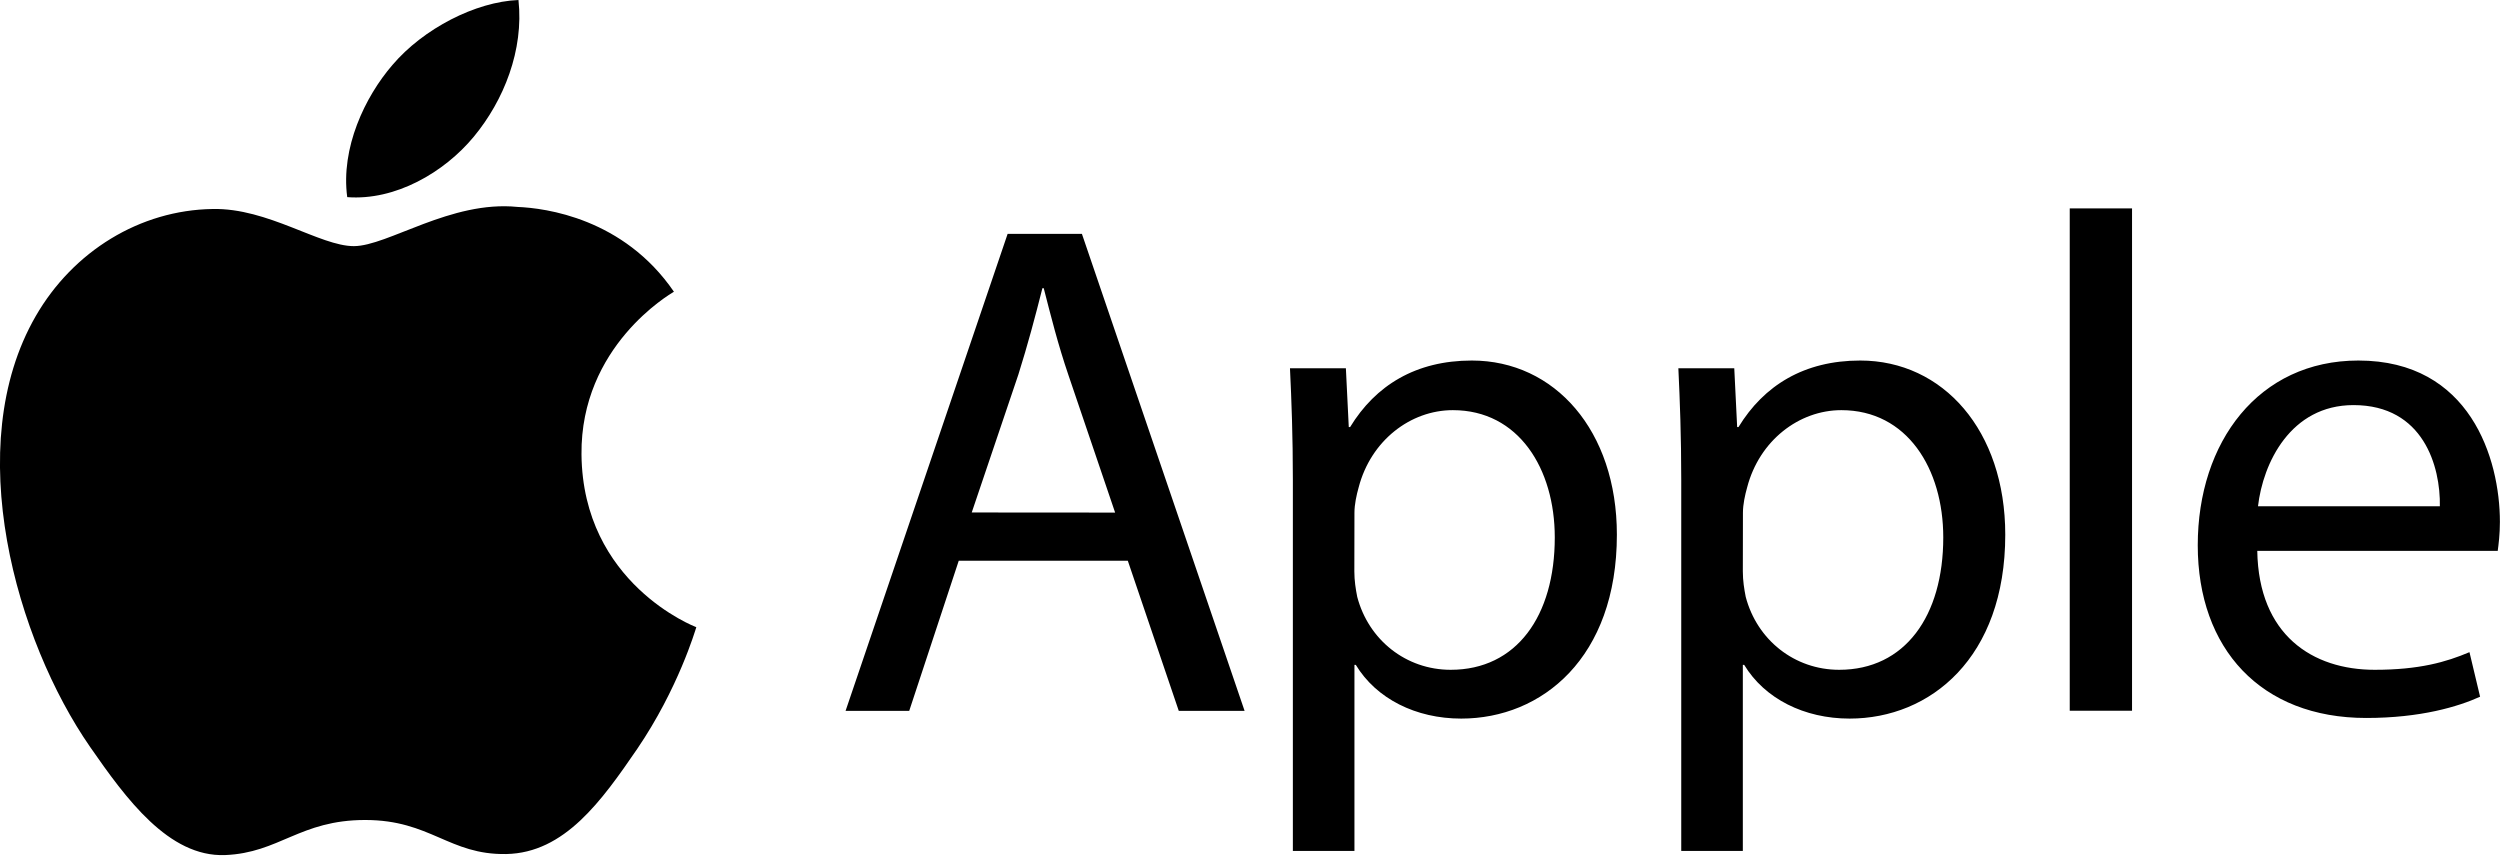
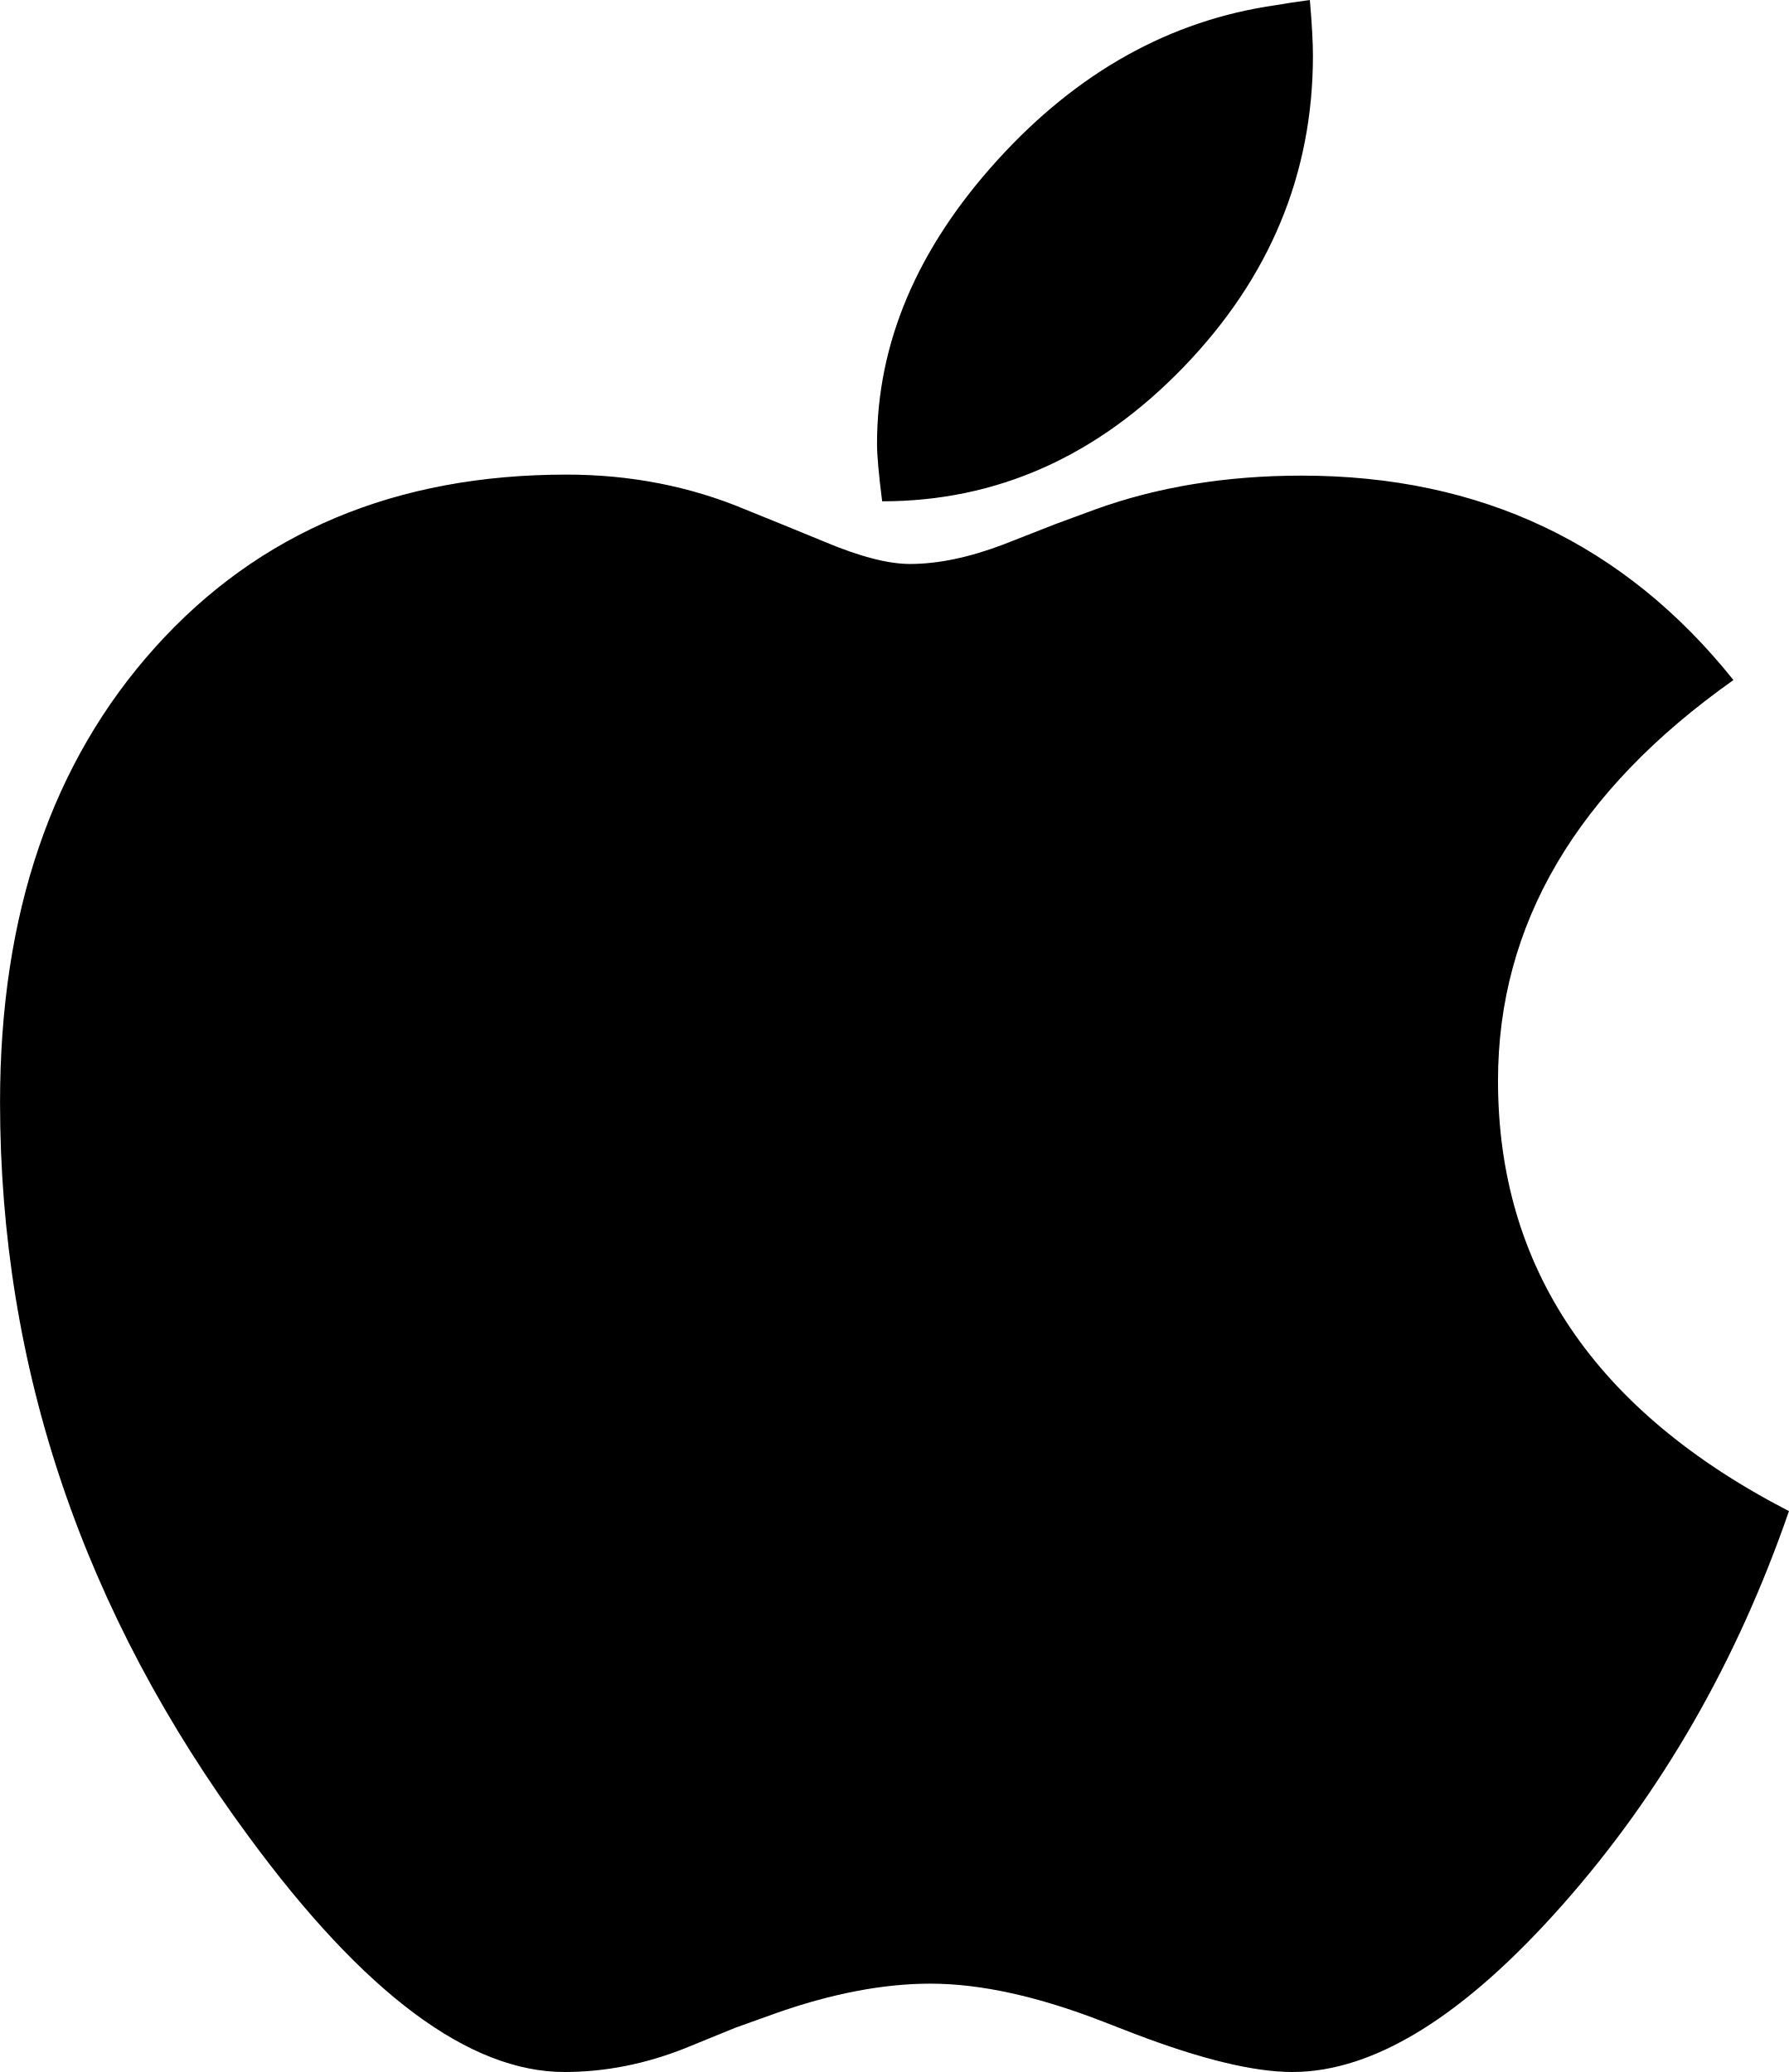
- <svg xmlns="http://www.w3.org/2000/svg" version="1.1" id="Layer_1" x="0px" y="0px" viewBox="0 0 2423.5 829" style="enable-background:new 0 0 2423.5 829;" xml:space="preserve">
-   <path d="M563.7,440.5c-1-104.9,85.7-155.3,89.6-157.7c-48.8-71.3-124.6-81.1-151.6-82.2c-64.5-6.6-125.9,38-158.7,38  s-83.3-37.1-136.8-36c-70.4,1-135.3,40.9-171.6,103.9C-38.4,433.1,16,621.1,87.3,724c34.9,50.3,76.3,107,130.9,104.9  c52.6-2.1,72.4-34,135.8-34s81.3,34,136.8,33c56.5-1.1,92.3-51.4,126.9-101.9C657.5,667.5,674,611,675,608  C673.7,607.5,564.9,565.8,563.7,440.5" />
-   <path d="M459.4,132.4c29-35.1,48.5-83.8,43.2-132.4c-41.7,1.7-92.2,27.8-122.1,62.9c-26.8,31-50.3,80.6-43.9,128.2  C382.9,194.7,430.5,167.4,459.4,132.4 M929.4,543.6l-48,145.5h-61.7l157.1-462.4h72l157.7,462.4h-63.8l-49.4-145.5H929.4z   M1081,496.9l-45.2-133.1c-10.3-30.2-17.1-57.6-24-84.4h-1.3c-6.9,27.4-14.4,55.5-23.3,83.7l-45.2,133.7L1081,496.9z M1253.3,465.4  c0-42.5-1.3-76.9-2.8-108.4h54.2l2.8,57h1.3c24.7-40.5,63.8-64.5,118-64.5c80.3,0,140.6,67.9,140.6,168.8  c0,119.4-72.7,178.3-150.9,178.3c-43.9,0-82.3-19.2-102.2-52.1h-1.3v180.4h-59.7V465.4z M1312.9,553.9c0,9,1.3,17.1,2.8,24.7  c11,41.8,47.3,70.7,90.6,70.7c63.8,0,100.9-52.1,100.9-128.3c0-66.6-35-123.4-98.8-123.4c-41.1,0-79.5,29.5-91.3,74.8  c-2.1,7.5-4.1,16.5-4.1,24.7L1312.9,553.9L1312.9,553.9z M1629.8,465.4c0-42.5-1.3-76.9-2.8-108.4h54.2l2.8,57h1.3  c24.7-40.5,63.8-64.5,118-64.5c80.3,0,140.6,67.9,140.6,168.8c0,119.4-72.7,178.3-150.9,178.3c-43.9,0-82.3-19.2-102.2-52.1h-1.3  v180.4h-59.7V465.4z M1689.5,553.9c0,9,1.3,17.1,2.8,24.7c11,41.8,47.3,70.7,90.6,70.7c63.8,0,100.9-52.1,100.9-128.3  c0-66.6-35-123.4-98.8-123.4c-41.1,0-79.5,29.5-91.3,74.8c-2.1,7.5-4.1,16.5-4.1,24.7L1689.5,553.9L1689.5,553.9z M2006.4,202h60.4  v487h-60.4V202z M2188.2,534c1.3,81.6,53.5,115.3,113.8,115.3c43.2,0,69.3-7.5,91.9-17.1l10.3,43.2c-21.2,9.6-57.6,20.6-110.4,20.6  c-102.2,0-163.3-67.2-163.3-167.4s59-179.1,155.7-179.1c108.4,0,137.2,95.3,137.2,156.4c0,12.4-1.3,21.9-2.1,28.1H2188.2z   M2365.2,490.8c0.7-38.4-15.8-98.1-83.7-98.1c-61.1,0-87.8,56.3-92.6,98.1H2365.2z" />
+ <svg xmlns="http://www.w3.org/2000/svg" height="2500" width="2158" viewBox="0 -3.552713678800501e-15 820 950">
+   <path d="M404.345 229.846c52.467 0 98.494-20.488 138.08-61.465s59.38-88.626 59.38-142.947c0-5.966-.472-14.444-1.414-25.434-6.912.942-12.096 1.727-15.552 2.355-48.383 6.908-90.954 30.615-127.713 71.12-36.758 40.506-55.137 83.838-55.137 129.996 0 5.337.785 14.13 2.356 26.375zM592.379 950c37.387 0 78.701-25.59 123.943-76.772S796.122 761.915 820 692.836c-88.912-45.844-133.368-111.626-133.368-197.348 0-71.591 35.973-132.82 107.92-183.688-49.954-62.486-115.931-93.729-197.931-93.729-34.56 0-66.134 5.181-94.724 15.543l-17.908 6.594-24.035 9.42c-15.709 5.966-30.004 8.95-42.885 8.95-10.054 0-23.25-3.455-39.586-10.363l-18.38-7.536-17.436-7.065c-25.449-10.676-52.782-16.014-82-16.014-78.23 0-141.065 26.376-188.506 79.128C23.72 349.479 0 419.03 0 505.379c0 121.517 38.015 233.772 114.046 336.763C166.828 914.047 215.054 950 258.724 950c18.537 0 36.916-3.611 55.138-10.833l23.092-9.42 18.38-6.594c25.762-9.106 49.482-13.659 71.16-13.659 22.935 0 49.326 5.81 79.173 17.427l14.609 5.652C550.75 944.191 574.786 950 592.379 950z" />
</svg>
